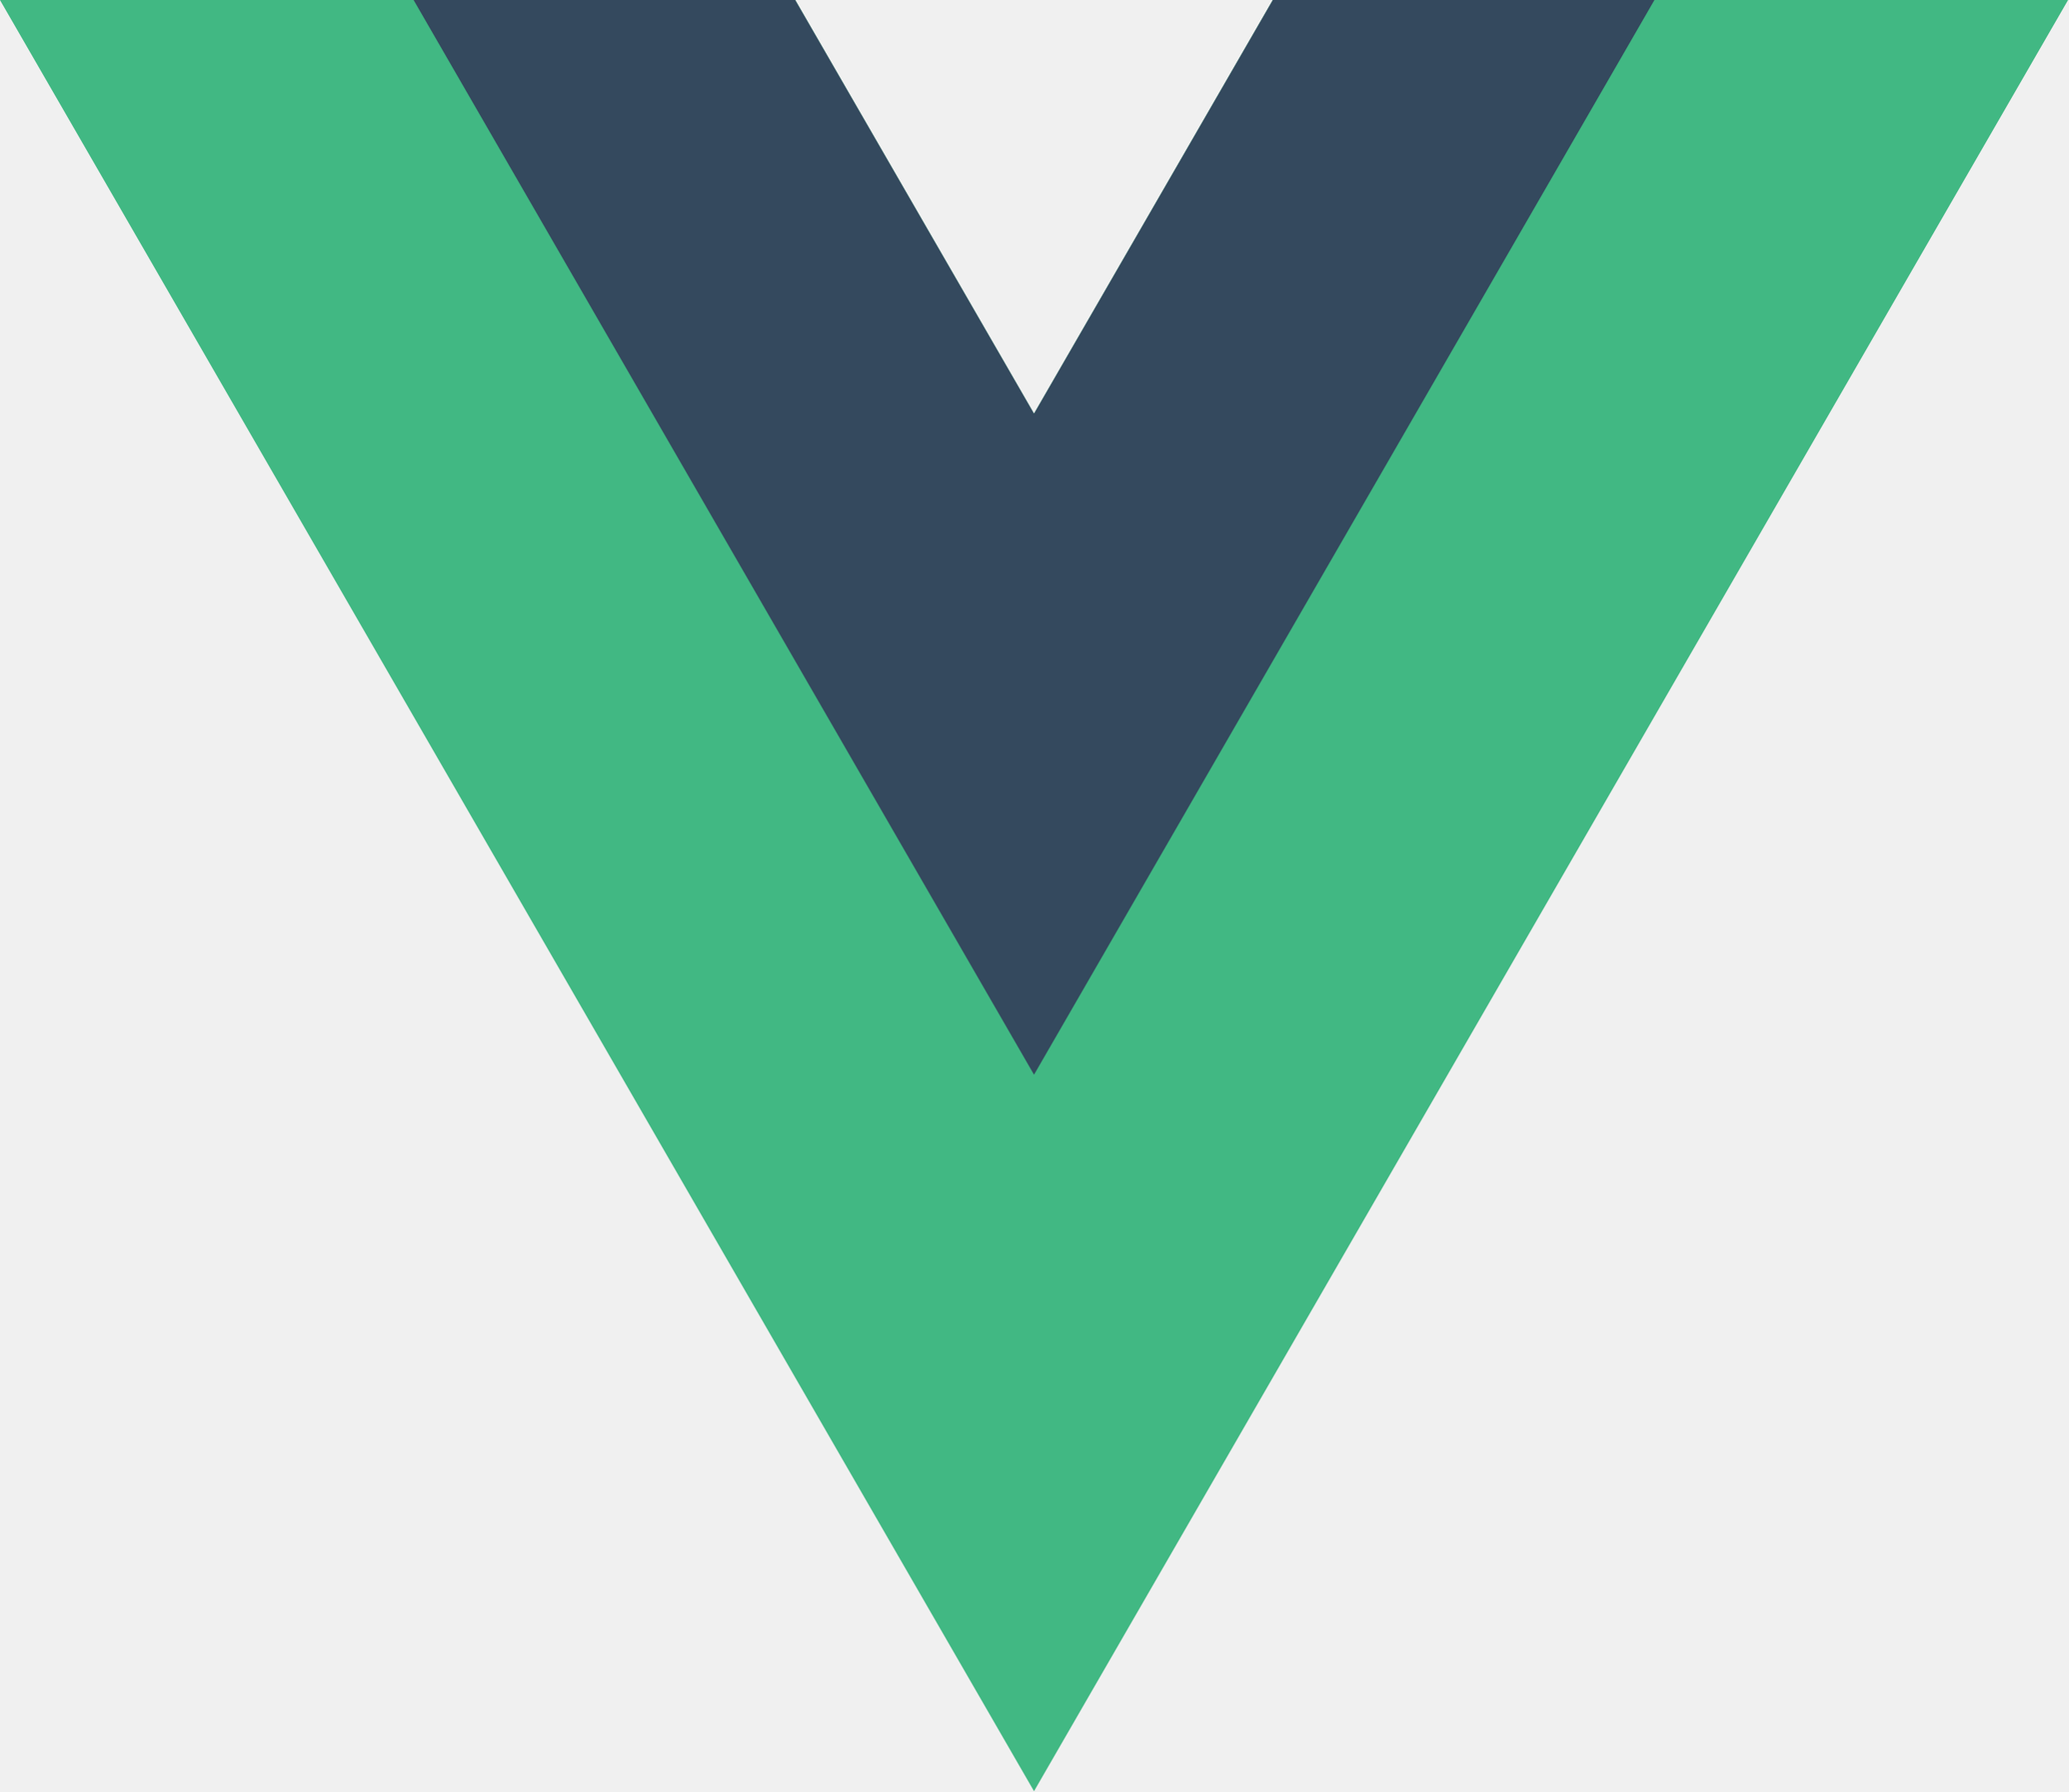
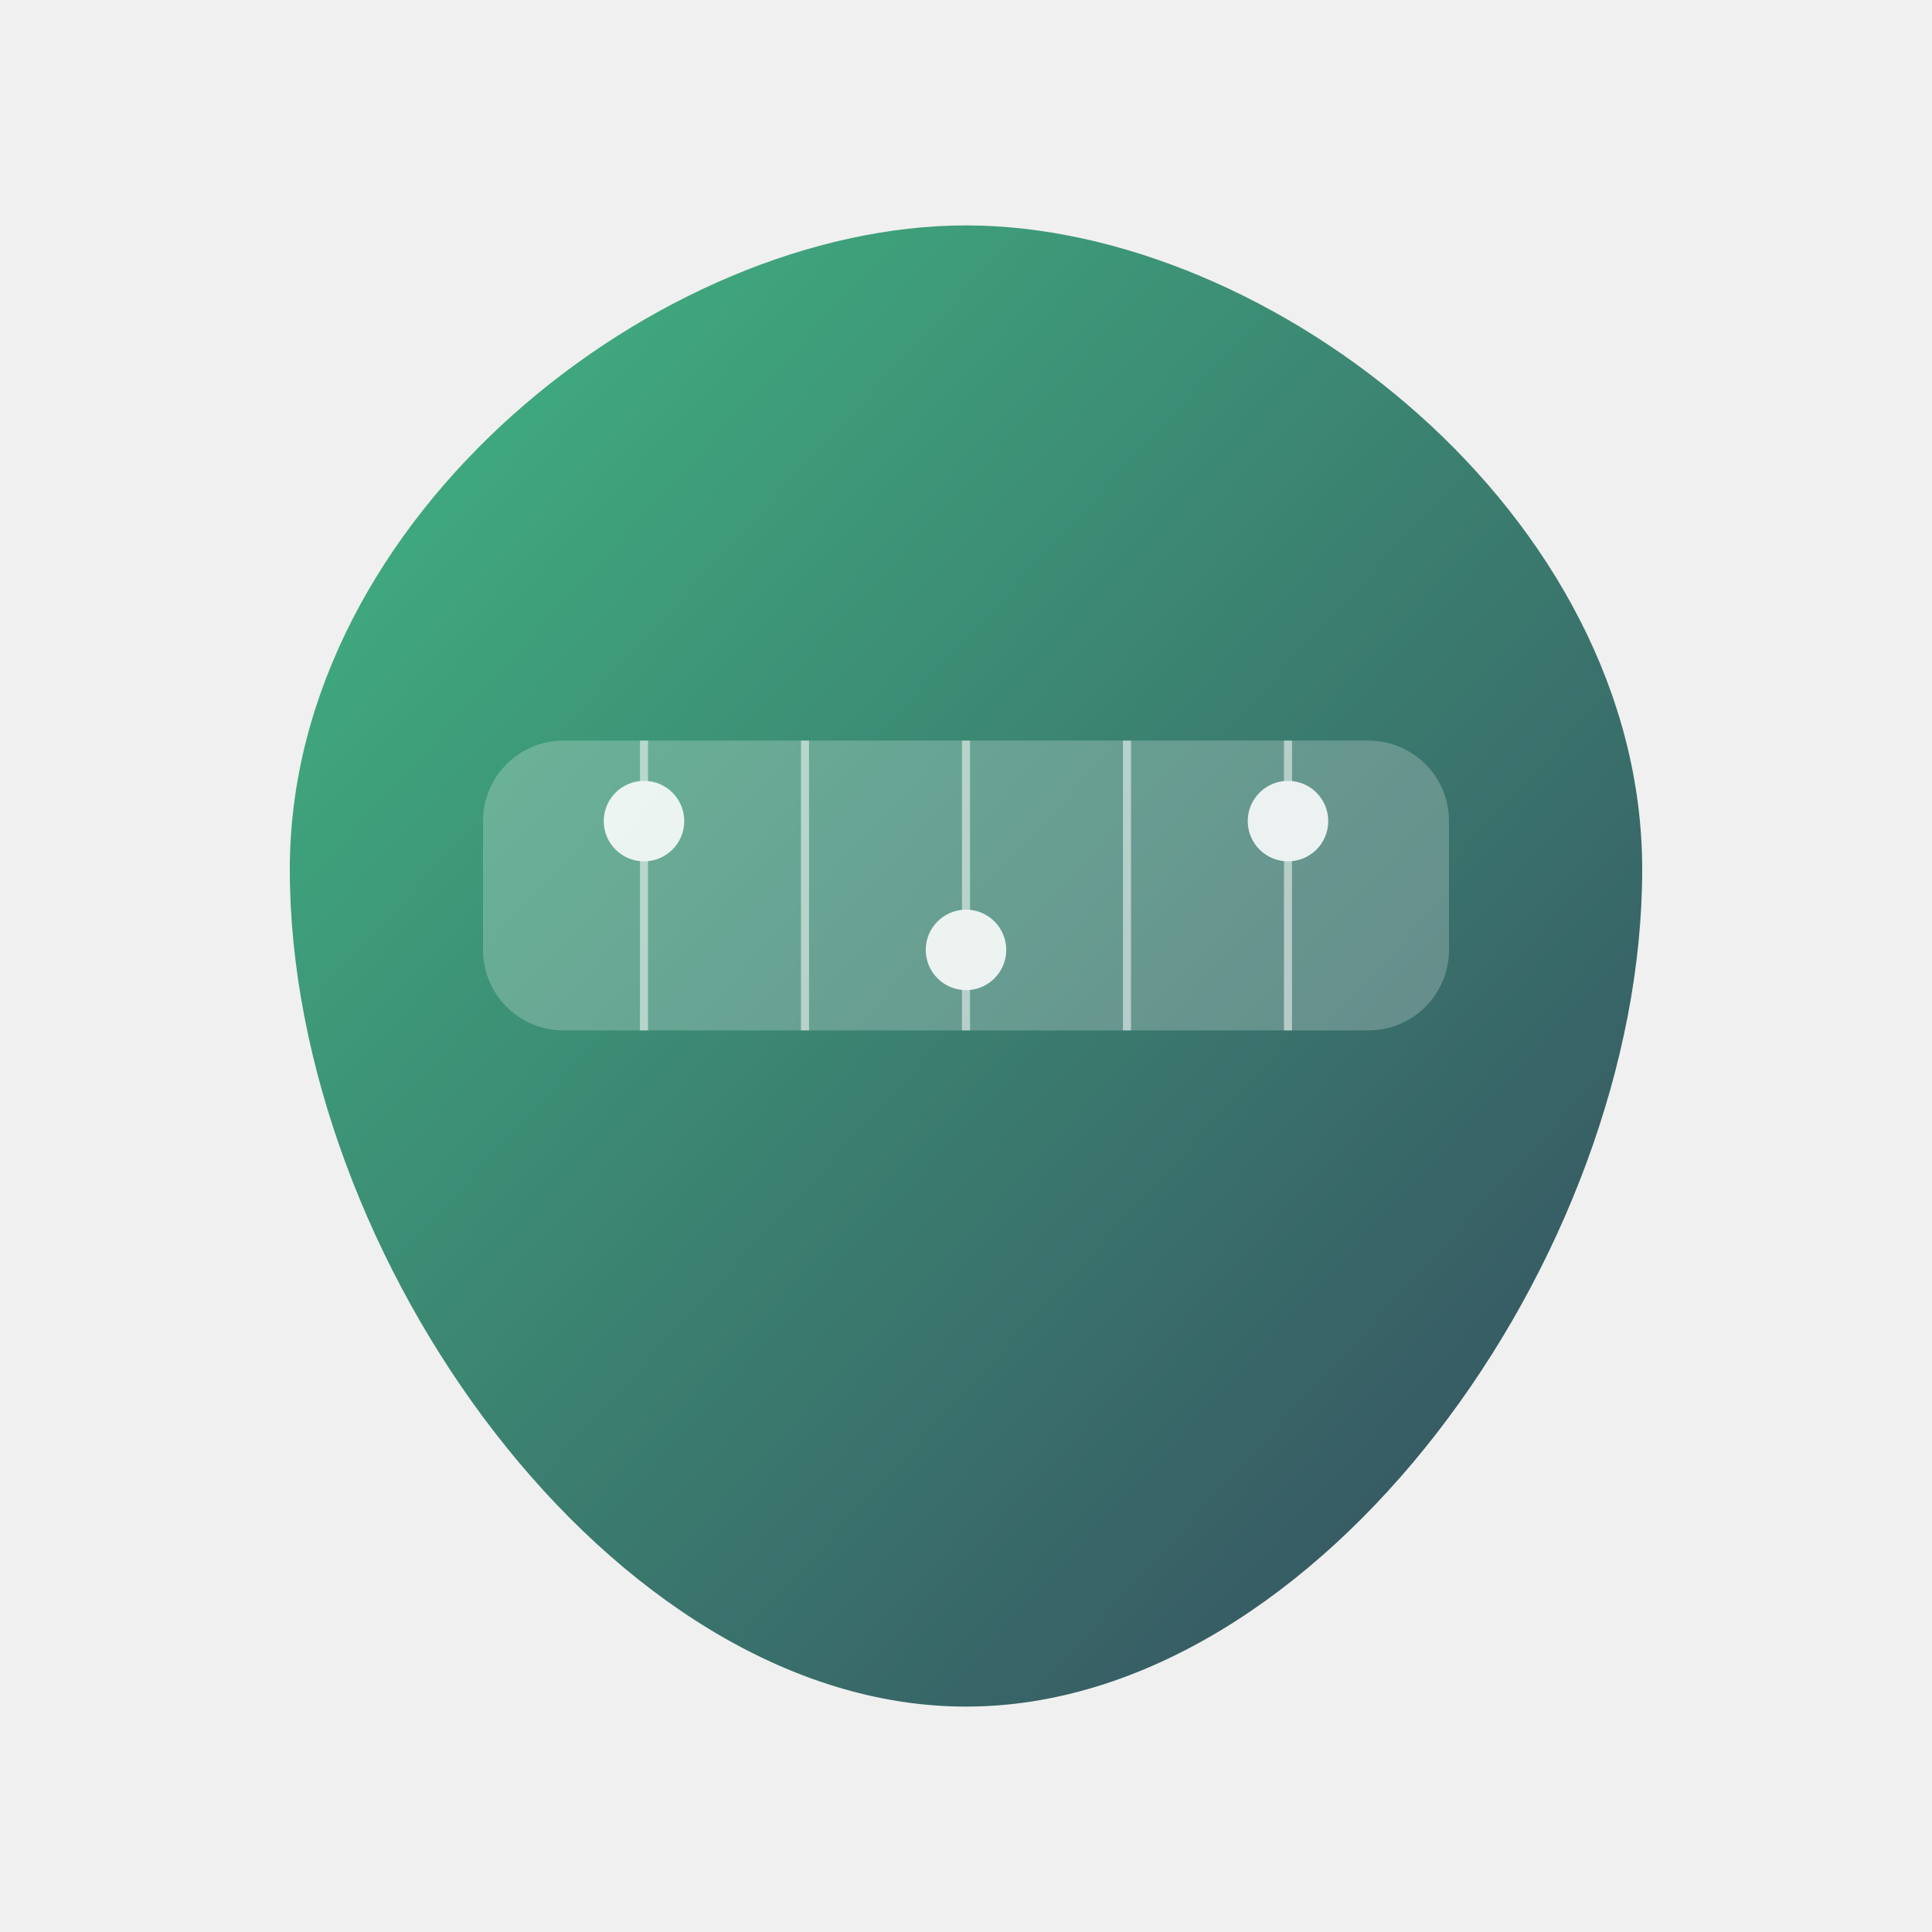
- <svg xmlns="http://www.w3.org/2000/svg" viewBox="0 0 261.76 226.69">
-   <path d="M161.096.001l-30.225 52.351L100.647.001H-.005l130.877 226.688L261.749.001z" fill="#41b883" />
-   <path d="M161.096.001l-30.225 52.351L100.647.001H52.346l78.526 136.01L209.398.001z" fill="#34495e" />
+ <svg xmlns="http://www.w3.org/2000/svg" viewBox="0 0 240 240" role="img" aria-label="Kostka gitarowa z gryfem">
+   <defs>
+     <linearGradient id="gC" x1="0" y1="0" x2="1" y2="1">
+       <stop offset="0%" stop-color="#41B883" />
+       <stop offset="100%" stop-color="#35495E" />
+     </linearGradient>
+   </defs>
+   <path d="M120 28c-38 0-84 36-84 80 0 48 40 104 84 104s84-56 84-104c0-44-46-80-84-80z" fill="url(#gC)" />
+   <g transform="translate(60,92)" opacity=".9">
+     <rect x="0" y="0" width="120" height="36" rx="10" fill="rgba(255,255,255,.25)" />
+     <g stroke="#FFFFFF" stroke-opacity=".6">
+       <line x1="20" y1="0" x2="20" y2="36" />
+       <line x1="40" y1="0" x2="40" y2="36" />
+       <line x1="60" y1="0" x2="60" y2="36" />
+       <line x1="80" y1="0" x2="80" y2="36" />
+       <line x1="100" y1="0" x2="100" y2="36" />
+     </g>
+     <circle cx="20" cy="10" r="5" fill="#FFFFFF" />
+     <circle cx="60" cy="26" r="5" fill="#FFFFFF" />
+     <circle cx="100" cy="10" r="5" fill="#FFFFFF" />
+   </g>
</svg>
